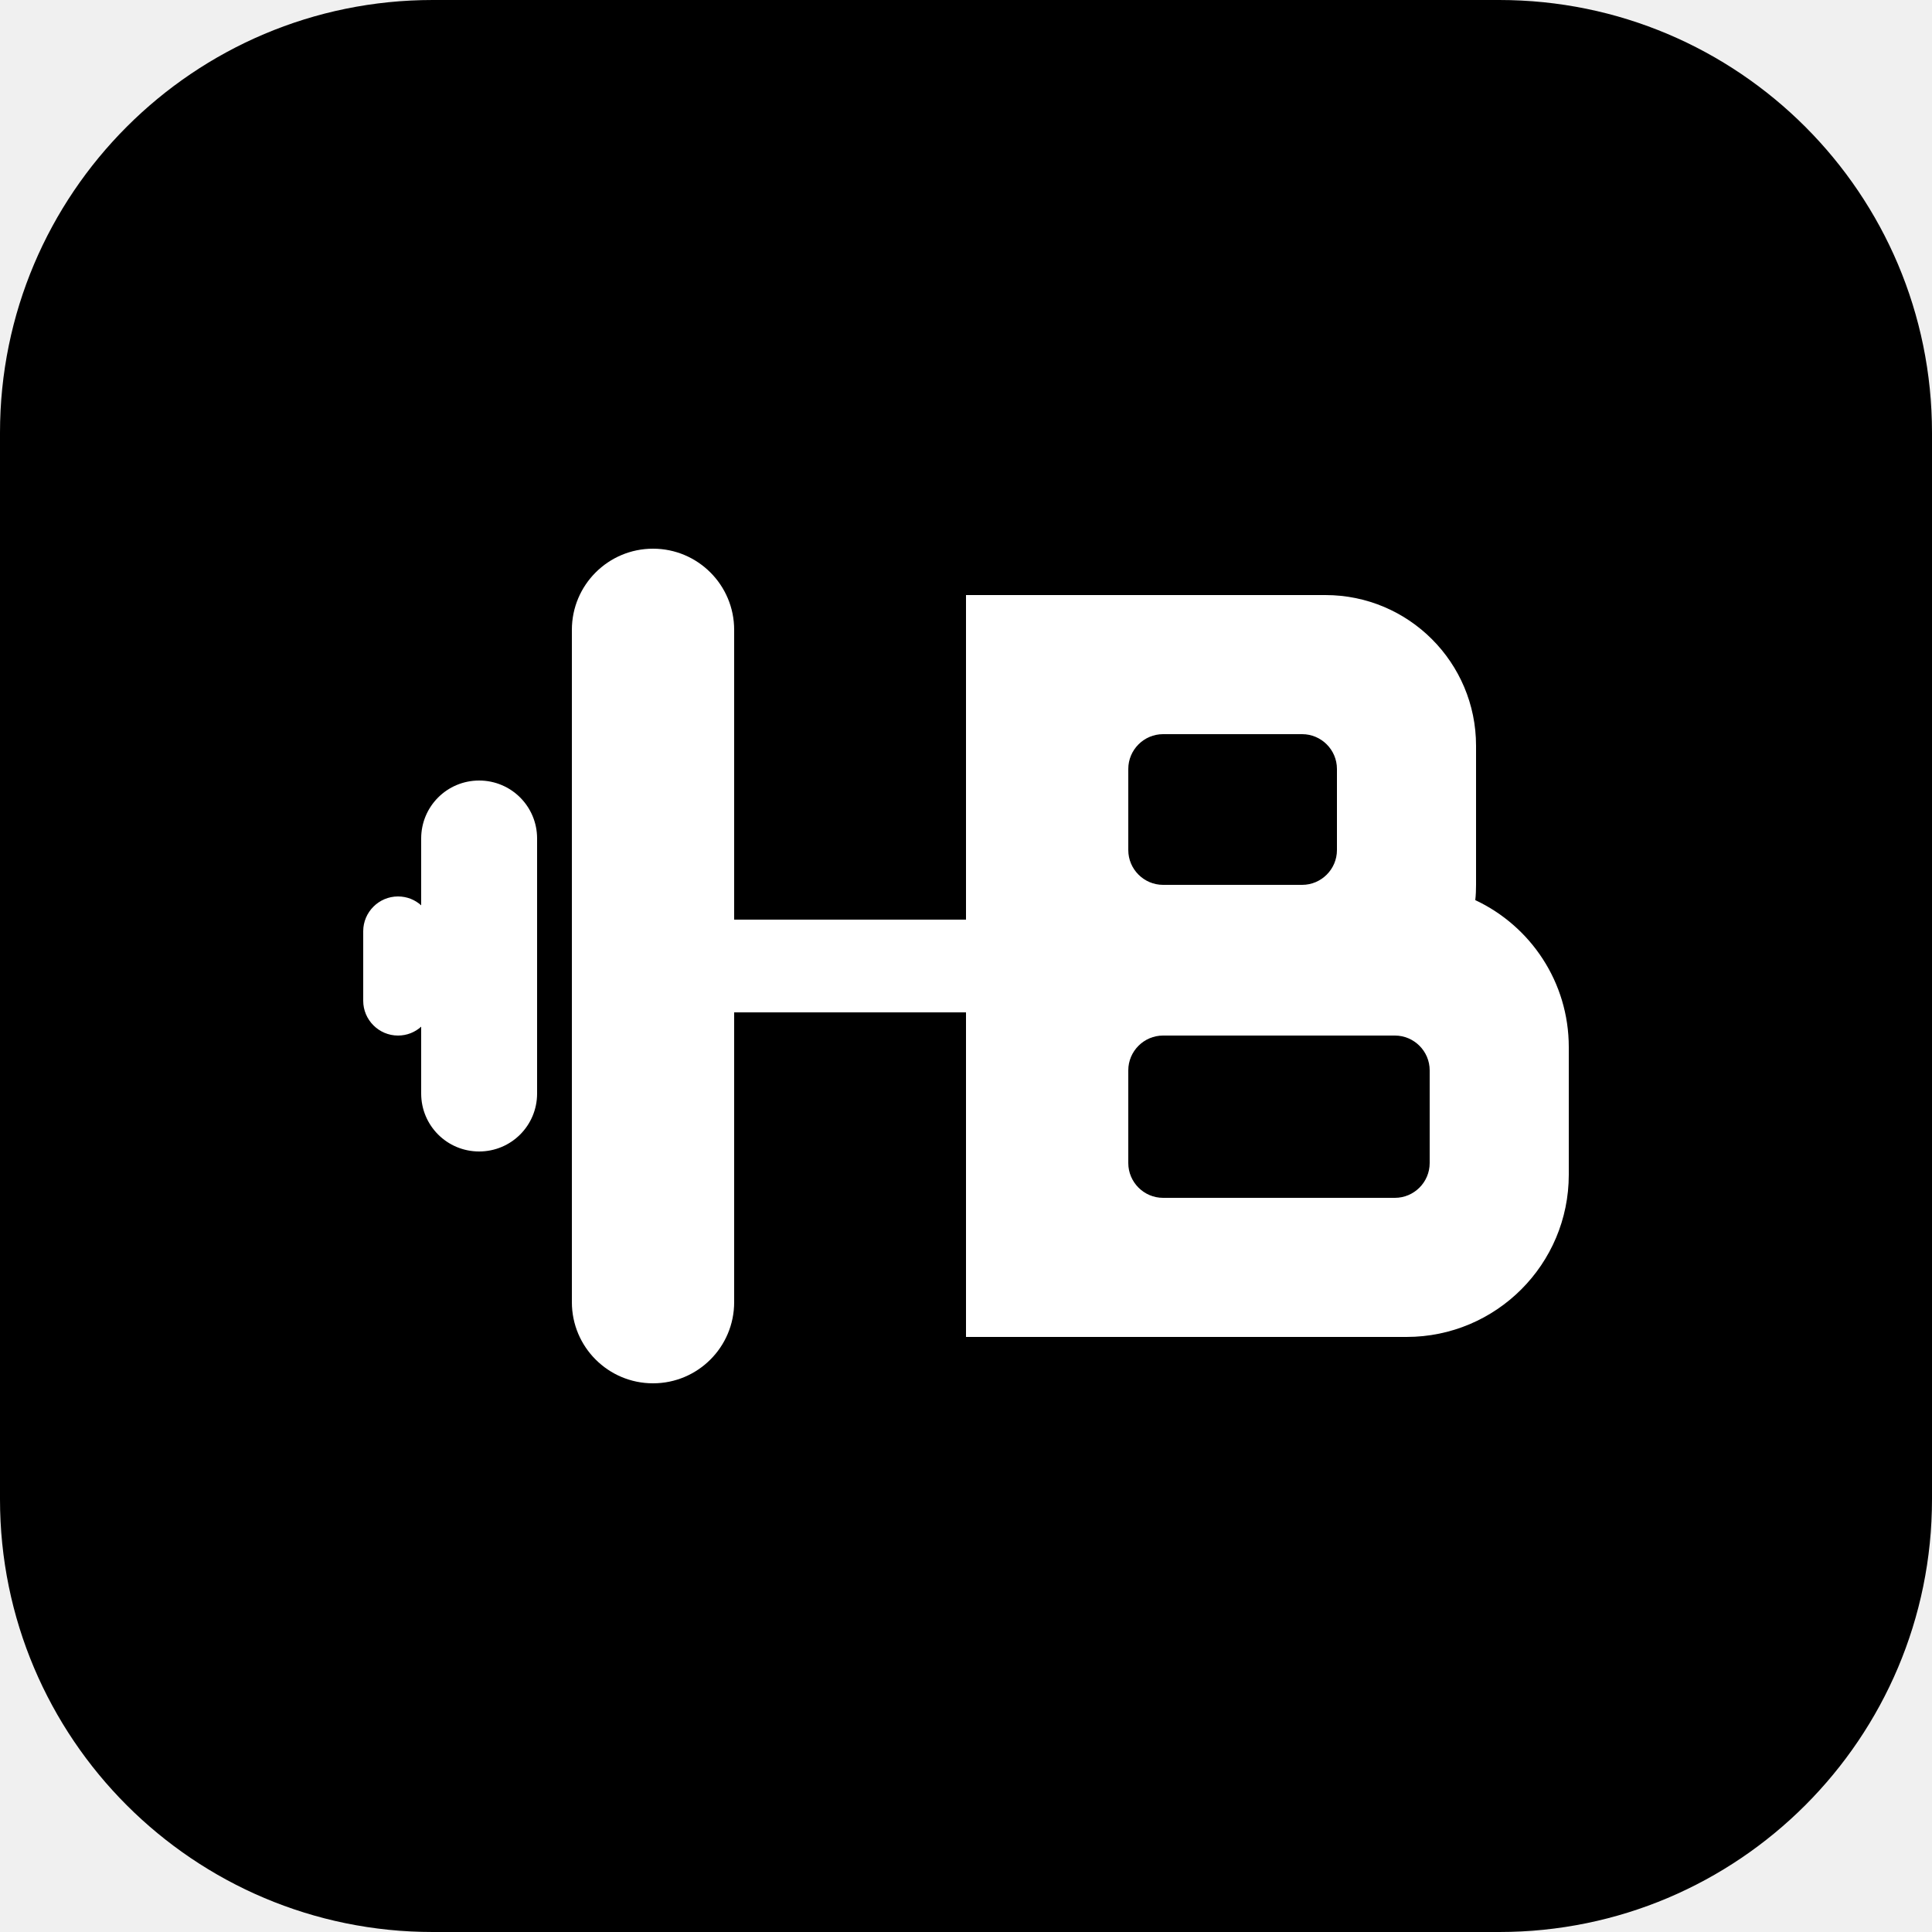
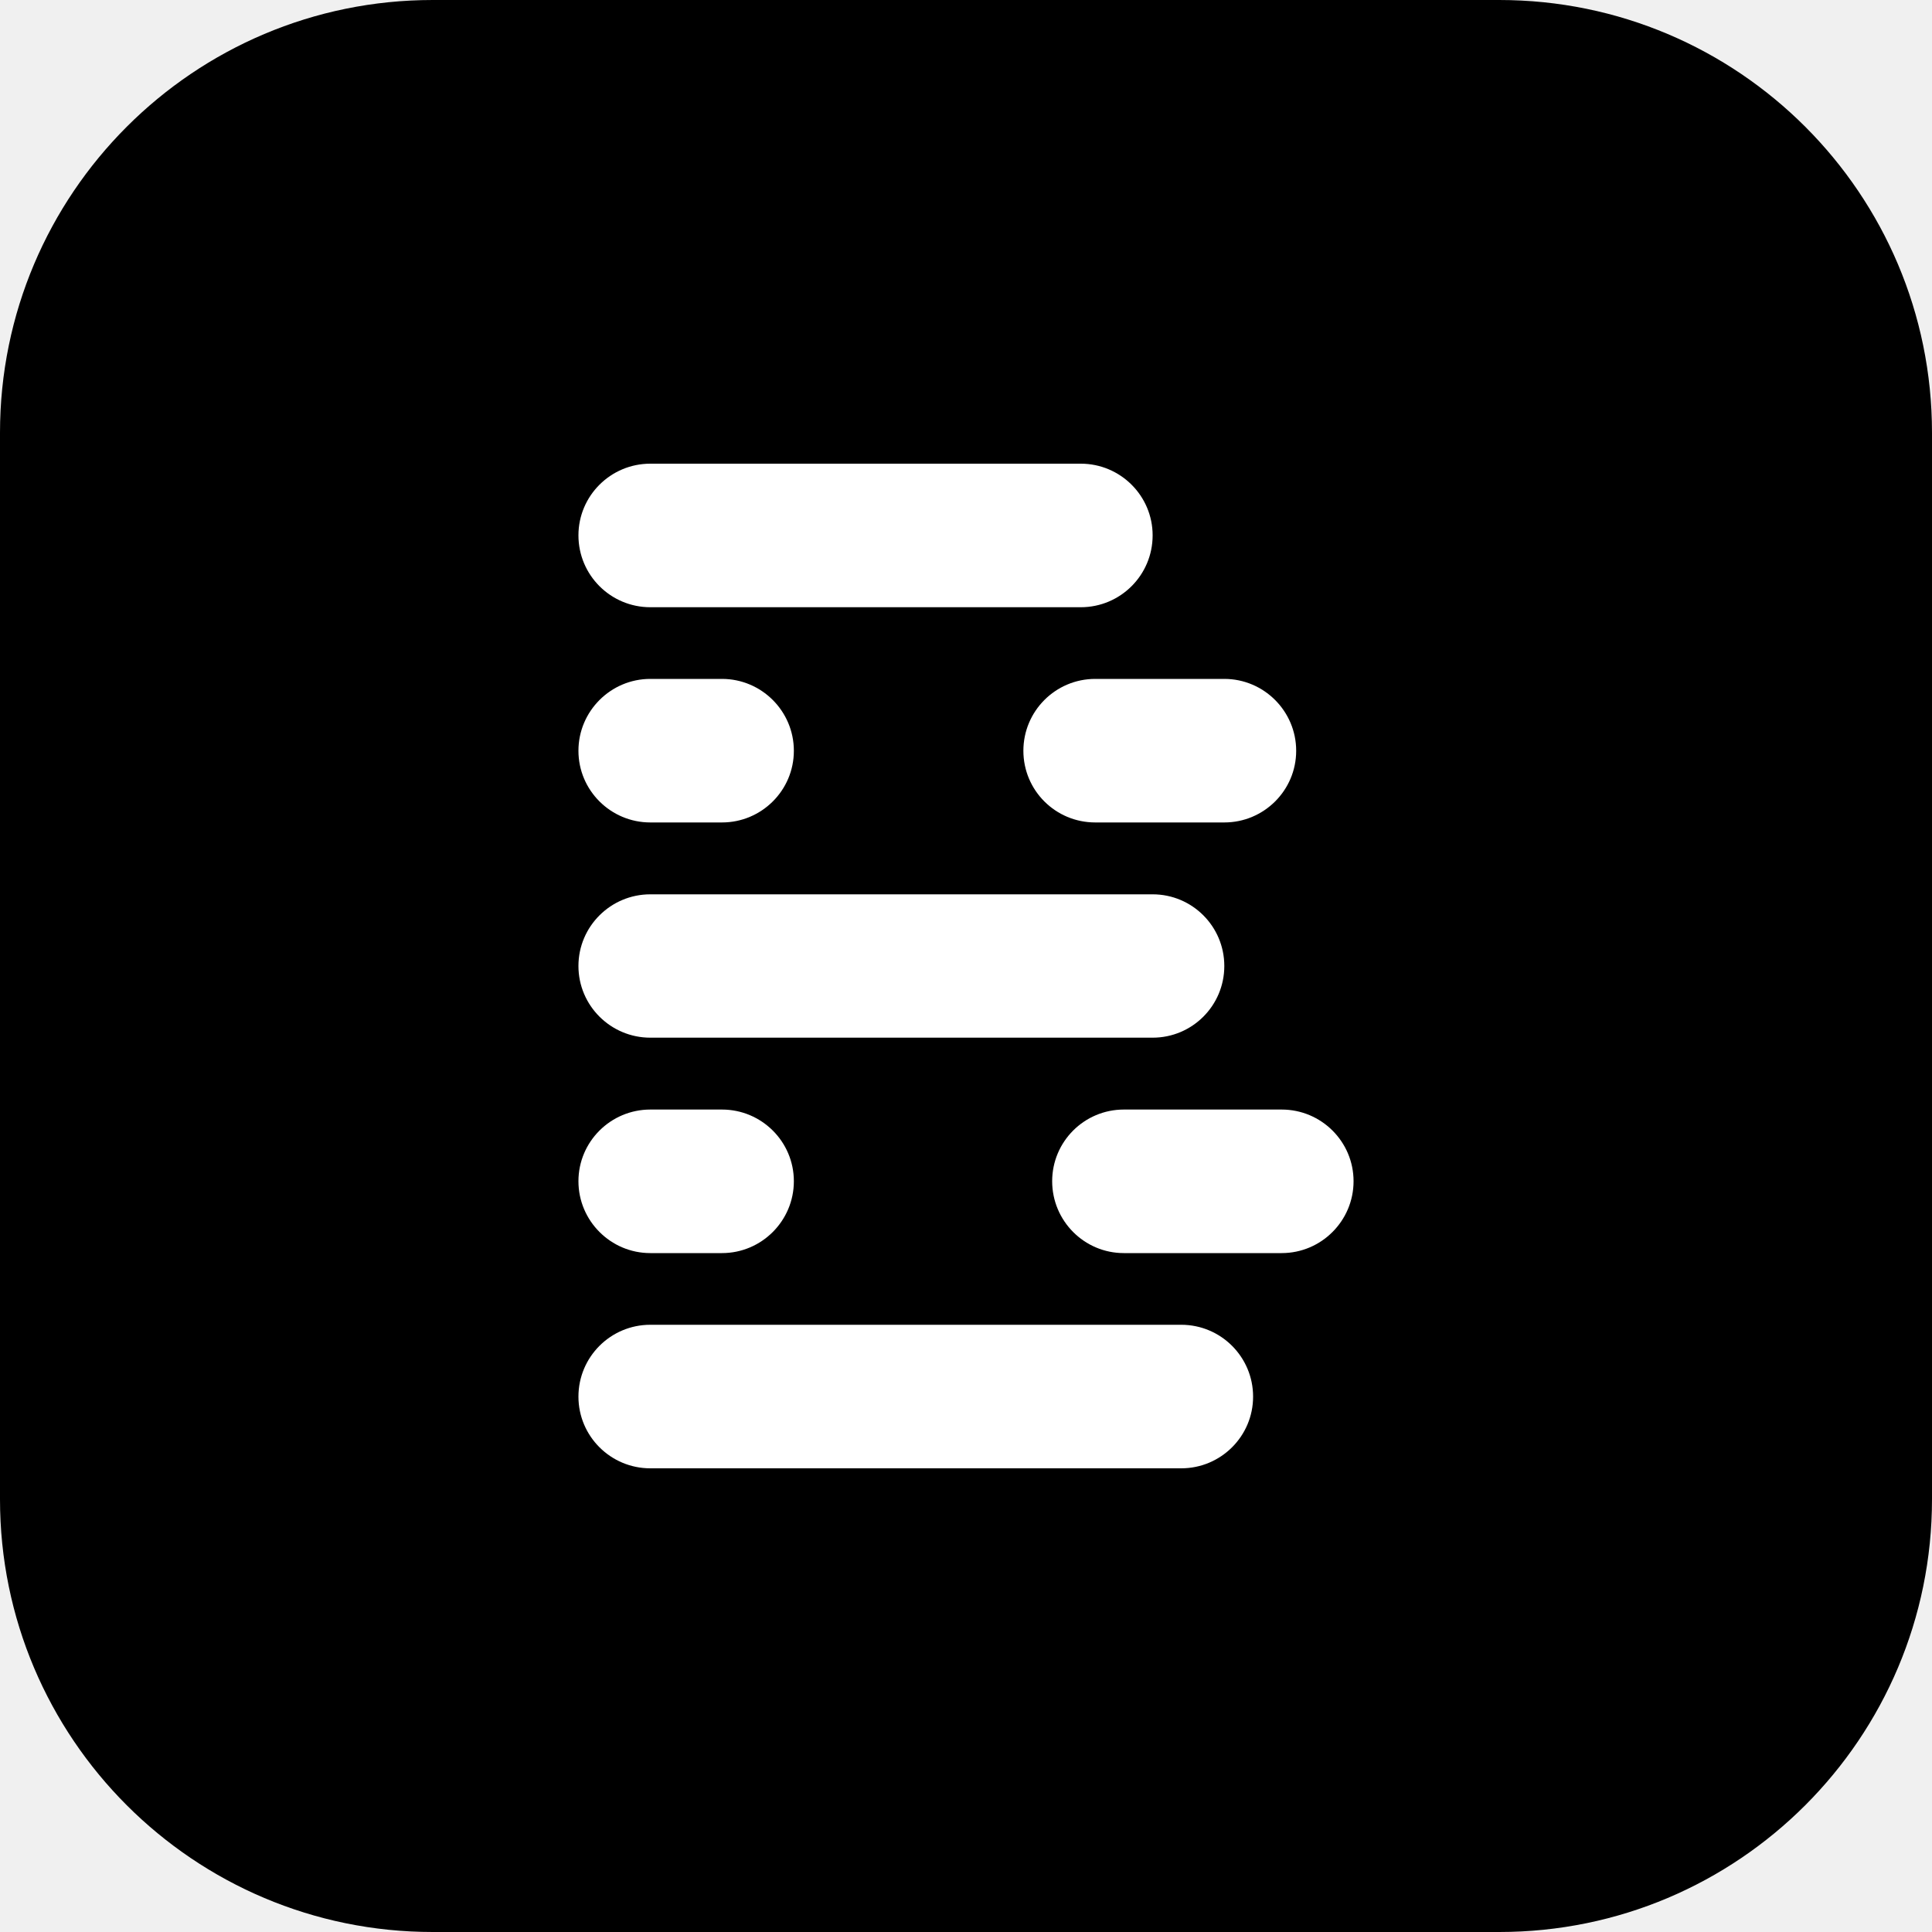
<svg xmlns="http://www.w3.org/2000/svg" viewBox="0 0 100 100">
  <rect width="100" height="100" rx="22.4" fill="#000000" />
-   <path fill="#FFFFFF" d="M33.8 28.4C36.12 28.4 38 30.28 38 32.6V47.6H50V30.8H68.6C72.91 30.8 76.4 34.29 76.4 38.6V45.8C76.4 46.07 76.39 46.33 76.36 46.59C79.22 47.93 81.2 50.83 81.2 54.2V60.8C81.2 65.44 77.44 69.2 72.8 69.2H50V52.4H38V67.4C38 69.72 36.12 71.6 33.8 71.6C31.48 71.6 29.6 69.72 29.6 67.4V32.6C29.6 30.28 31.48 28.4 33.8 28.4ZM60.2 53.6C59.21 53.6 58.4 54.41 58.4 55.4V60.2C58.4 61.19 59.21 62 60.2 62H72.2C73.19 62 74 61.19 74 60.2V55.4C74 54.41 73.19 53.6 72.2 53.6ZM20.6 46.4C21.06 46.4 21.48 46.57 21.8 46.86V43.4C21.8 41.74 23.14 40.4 24.8 40.4C26.46 40.4 27.8 41.74 27.8 43.4V56.6C27.8 58.26 26.46 59.6 24.8 59.6C23.14 59.6 21.8 58.26 21.8 56.6V53.14C21.48 53.43 21.06 53.6 20.6 53.6C19.61 53.6 18.8 52.79 18.8 51.8V48.2C18.8 47.21 19.61 46.4 20.6 46.4ZM60.2 38C59.21 38 58.4 38.81 58.4 39.8V44C58.4 44.99 59.21 45.8 60.2 45.8H67.4C68.39 45.8 69.2 44.99 69.2 44V39.8C69.2 38.81 68.39 38 67.4 38Z" />
+   <path fill="#FFFFFF" d="M33.66 68.57H61.14C63.19 68.57 64.86 70.23 64.86 72.29C64.86 74.34 63.19 76 61.14 76H33.66C31.61 76 29.94 74.34 29.94 72.29C29.94 70.23 31.61 68.57 33.66 68.57ZM33.66 46.29H59.66C61.71 46.29 63.37 47.95 63.37 50C63.37 52.05 61.71 53.71 59.66 53.71H33.66C31.61 53.71 29.94 52.05 29.94 50C29.94 47.95 31.61 46.29 33.66 46.29ZM33.66 24H55.94C57.99 24 59.66 25.66 59.66 27.71C59.66 29.77 57.99 31.43 55.94 31.43H33.66C31.61 31.43 29.94 29.77 29.94 27.71C29.94 25.66 31.61 24 33.66 24ZM58.17 57.43H66.34C68.39 57.43 70.06 59.09 70.06 61.14C70.06 63.19 68.39 64.86 66.34 64.86H58.17C56.12 64.86 54.46 63.19 54.46 61.14C54.46 59.09 56.12 57.43 58.17 57.43ZM56.69 35.14H63.37C65.42 35.14 67.09 36.81 67.09 38.86C67.09 40.91 65.42 42.57 63.37 42.57H56.69C54.63 42.57 52.97 40.91 52.97 38.86C52.97 36.81 54.63 35.14 56.69 35.14ZM33.66 57.43H37.37C39.42 57.43 41.09 59.09 41.09 61.14C41.09 63.19 39.42 64.86 37.37 64.86H33.66C31.61 64.86 29.94 63.19 29.94 61.14C29.94 59.09 31.61 57.43 33.66 57.43ZM33.66 35.14H37.37C39.42 35.14 41.09 36.81 41.09 38.86C41.09 40.91 39.42 42.57 37.37 42.57H33.66C31.61 42.57 29.94 40.91 29.94 38.86C29.94 36.81 31.61 35.14 33.66 35.14Z" />
</svg>
